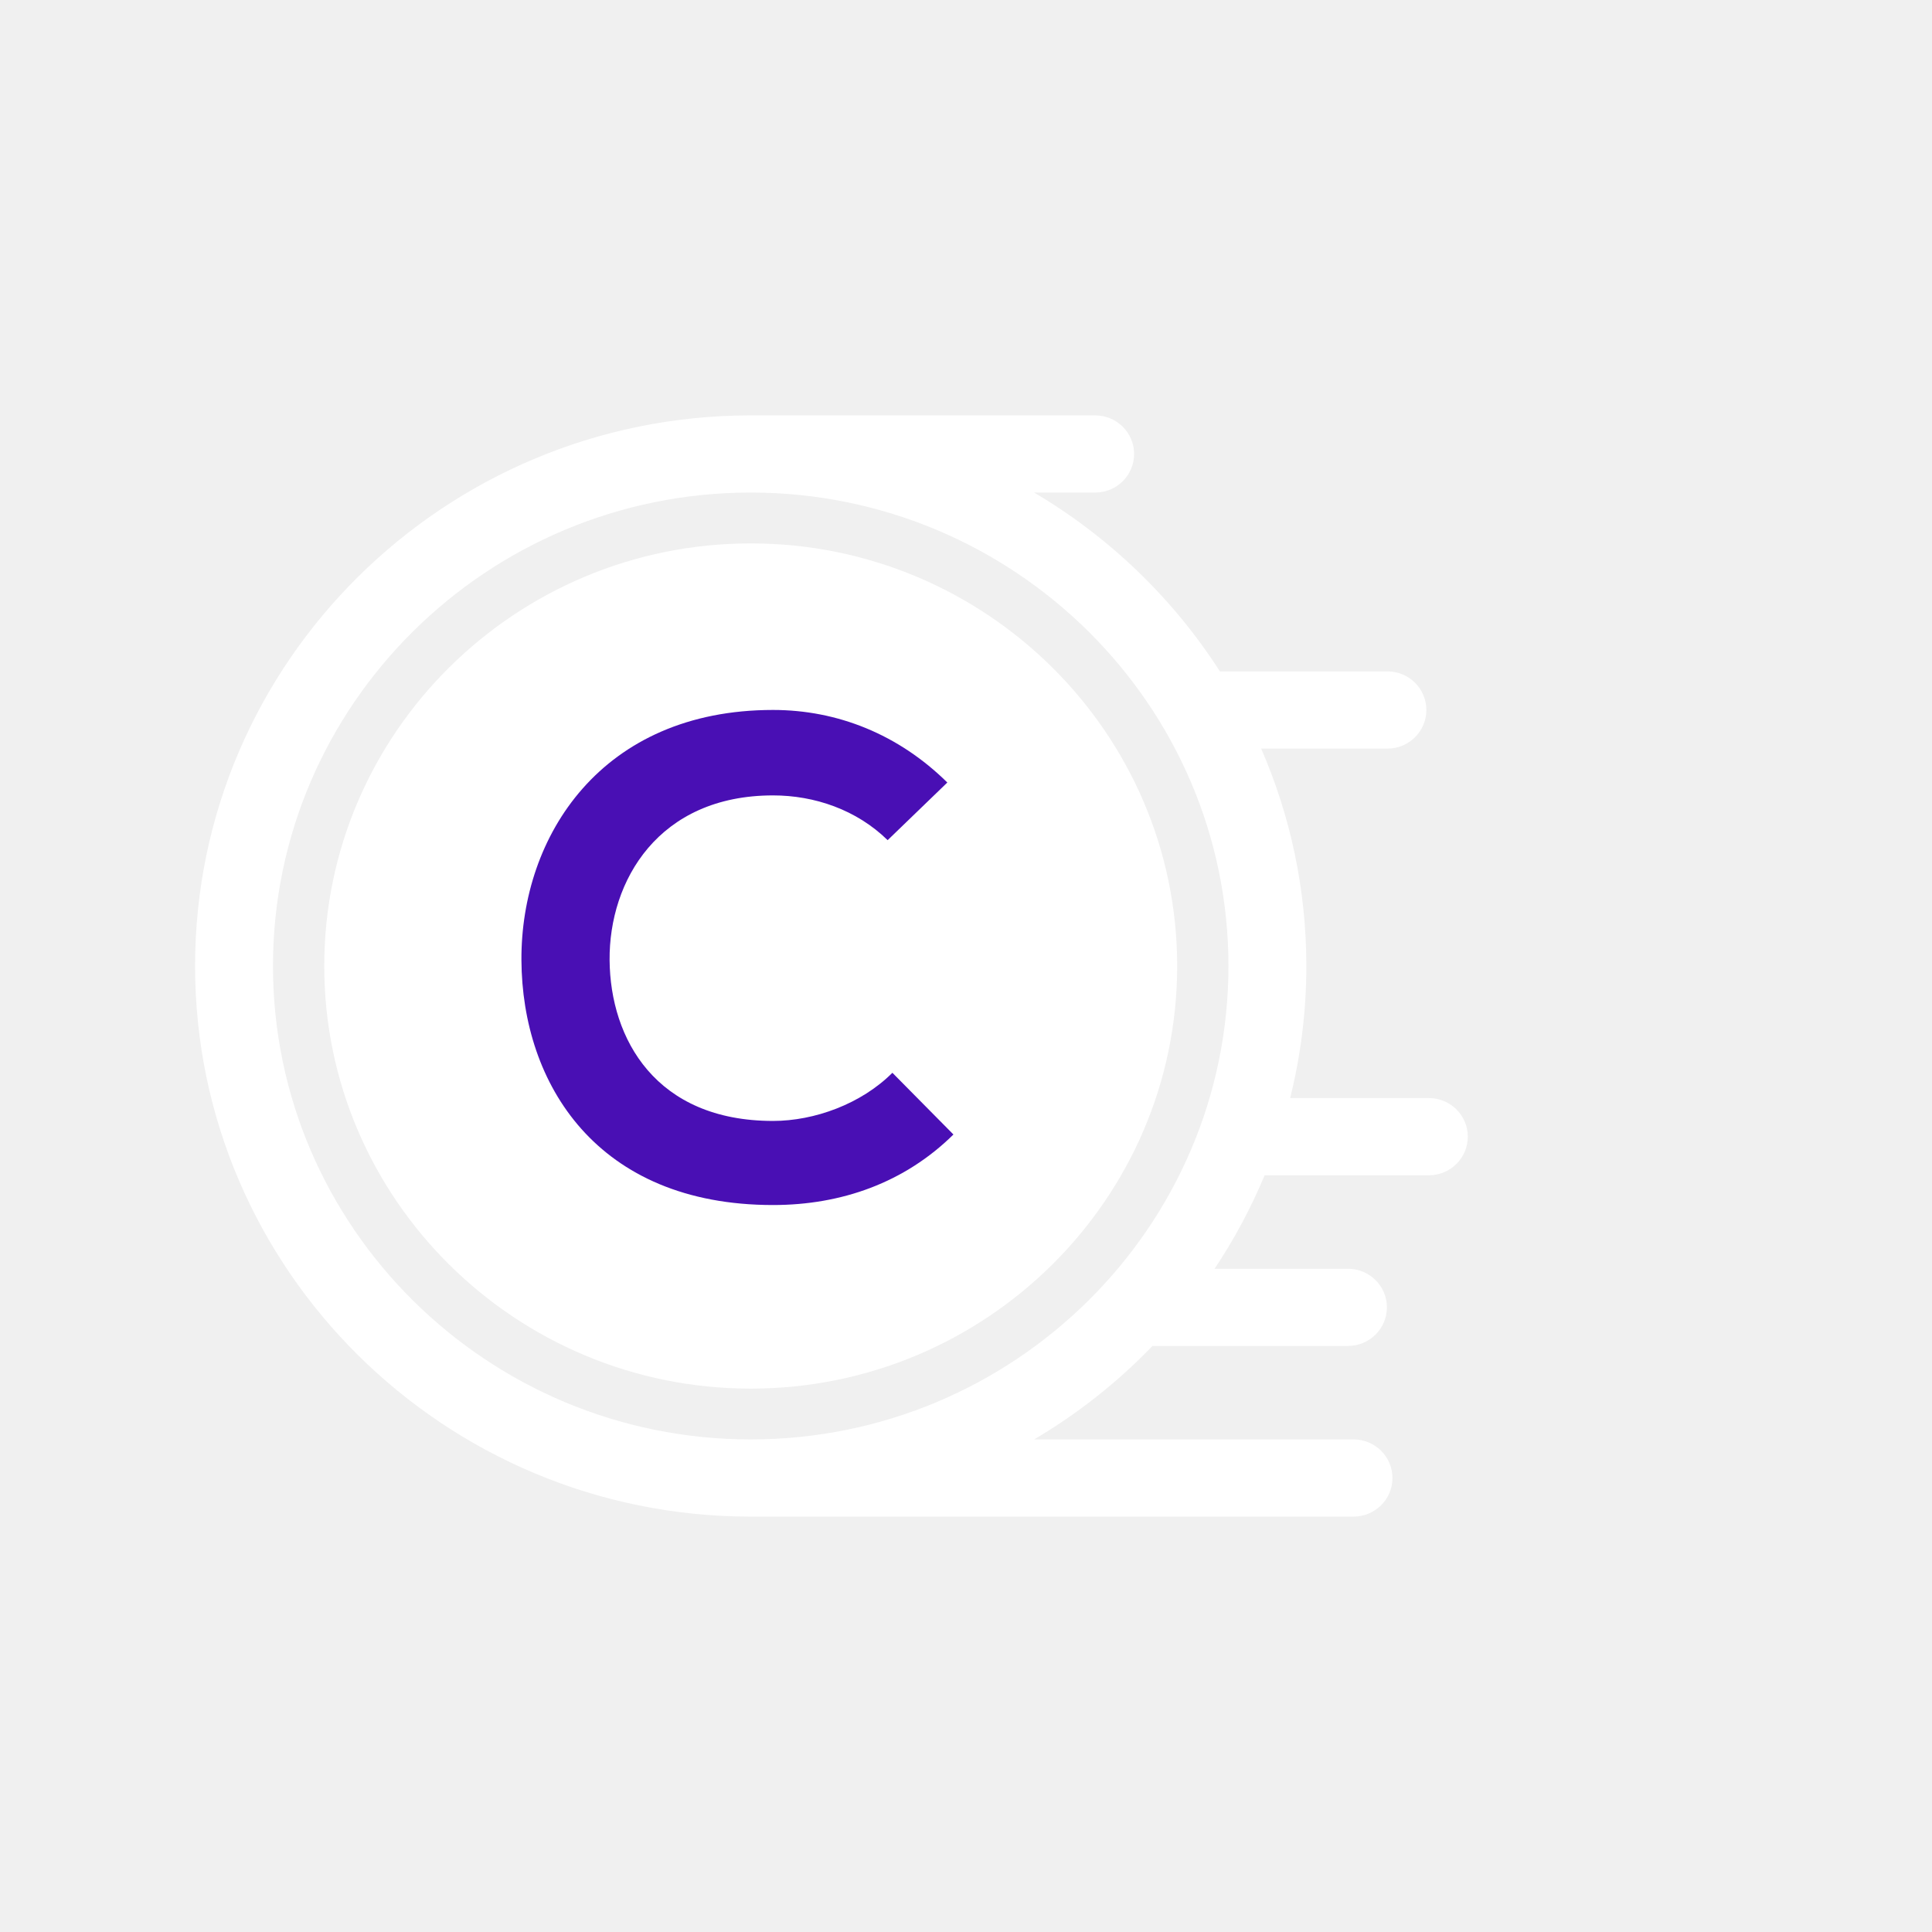
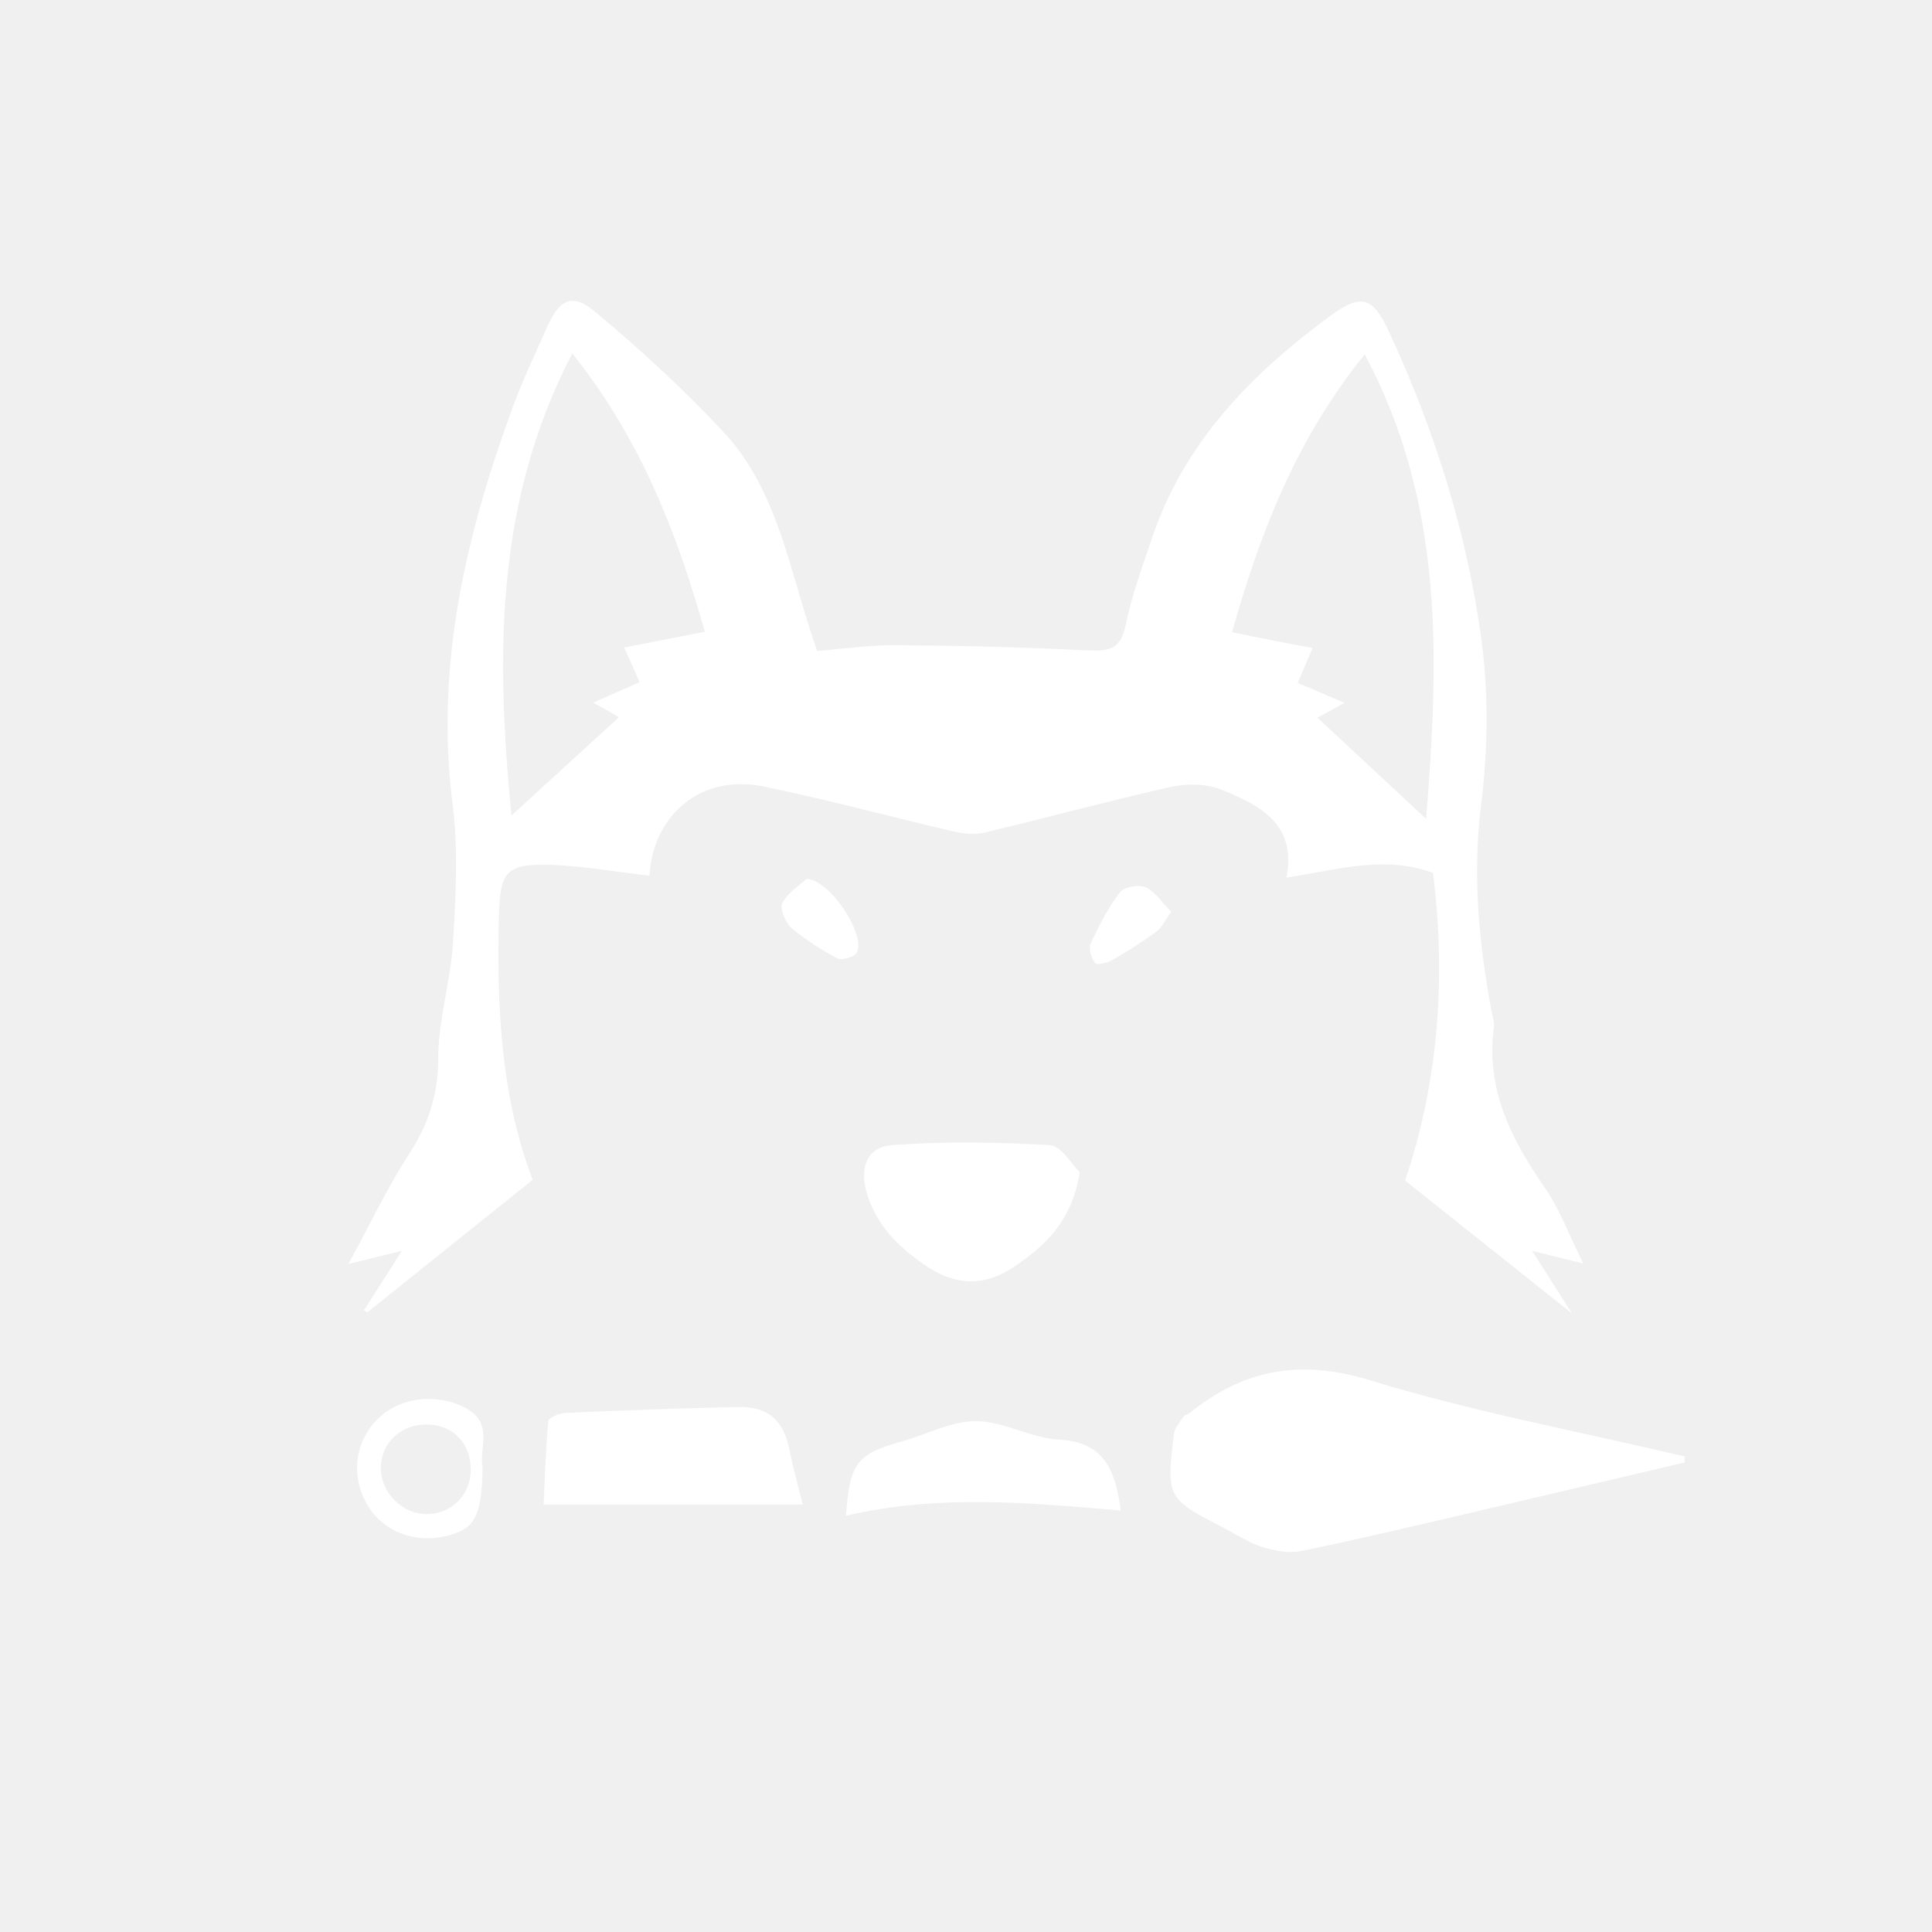
- <svg xmlns="http://www.w3.org/2000/svg" version="1.1" id="Layer_1" x="0px" y="0px" width="80px" height="80px" viewBox="0 0 200 200" enable-background="new 0 0 200 200" xml:space="preserve">
-   <g>
-     <path fill="#fff" d="M77.714,56.253c-24.342,0-44.147,19.624-44.147,43.748s19.805,43.748,44.147,43.748   c24.343,0,44.147-19.624,44.147-43.748S102.057,56.253,77.714,56.253z" />
-     <path class="line-anim1" fill="#fff" d="M166.858,131.342h-8.913c-2.228,0-4.032,1.786-4.032,3.995c0,2.206,1.804,3.994,4.032,3.994h8.913   c2.229,0,4.032-1.788,4.032-3.994C170.89,133.128,169.086,131.342,166.858,131.342z" />
-     <path fill="#fff" d="M147.915,113.672h-14.359c1.093-4.382,1.676-8.959,1.676-13.67c0-7.991-1.67-15.6-4.677-22.507h13.072   c2.227,0,4.03-1.79,4.03-3.997c0-2.206-1.804-3.995-4.03-3.995h-17.341c-4.853-7.56-11.453-13.92-19.235-18.514h6.32   c2.227,0,4.032-1.786,4.032-3.994c0-2.204-1.805-3.994-4.032-3.994H77.714c-31.716,0-57.519,25.569-57.519,57   c0,31.43,25.803,56.997,57.519,56.997h62.401c2.227,0,4.032-1.786,4.032-3.995c0-2.208-1.805-3.994-4.032-3.994h-33.064   c4.52-2.666,8.644-5.926,12.256-9.678h20.234c2.228,0,4.032-1.788,4.032-3.994c0-2.209-1.804-3.995-4.032-3.995h-13.809   c2.025-3.036,3.763-6.274,5.181-9.678h17.002c2.229,0,4.032-1.788,4.032-3.997C151.947,115.461,150.144,113.672,147.915,113.672z    M77.714,149.009c-27.271,0-49.455-21.985-49.455-49.008c0-27.024,22.184-49.013,49.455-49.013   c27.269,0,49.455,21.989,49.455,49.013C127.169,127.026,104.983,149.009,77.714,149.009z" />
-     <path class="line-anim2" fill="#fff" d="M131.201,50.989h8.915c2.227,0,4.032-1.786,4.032-3.994c0-2.204-1.805-3.994-4.032-3.994h-8.915   c-2.227,0-4.032,1.79-4.032,3.994C127.169,49.203,128.974,50.989,131.201,50.989z" />
-     <path class="line-anim3" fill="#fff" d="M158.89,77.495h8.915c2.227,0,4.032-1.79,4.032-3.997c0-2.206-1.805-3.995-4.032-3.995h-8.915   c-2.227,0-4.032,1.789-4.032,3.995C154.858,75.705,156.663,77.495,158.89,77.495z" />
-     <path class="line-anim4" fill="#fff" d="M144.997,100.001c0,2.206,1.805,3.996,4.032,3.996h17.829c2.229,0,4.032-1.79,4.032-3.996   s-1.804-3.997-4.032-3.997h-17.829C146.802,96.005,144.997,97.795,144.997,100.001z" />
-     <path class="line-anim5" fill="#fff" d="M175.773,113.672h-8.915c-2.227,0-4.032,1.79-4.032,3.995c0,2.209,1.805,3.997,4.032,3.997h8.915   c2.227,0,4.032-1.788,4.032-3.997C179.805,115.461,178,113.672,175.773,113.672z" />
+ <svg xmlns="http://www.w3.org/2000/svg" width="122" height="122" viewBox="0 0 122 122" fill="none">
+   <style>.Group_3_228 {
+ 	animation: 2s linear 0s infinite normal forwards running Group_3_228;
+ 		transform: translateX(22.55px) translateY(86.48px);
+ }
+ @keyframes Group_3_228 {
+ 	0% {
+ 		transform: translateX(22.55px) translateY(86.48px);
+ 	}
+ 	25% {
+ 		transform: translateX(22.55px) translateY(89.48px);
+ 	}
+ 	50% {
+ 		transform: translateX(22.55px) translateY(86.48px);
+ 	}
+ 	100% {
+ 		transform: translateX(22.55px) translateY(86.48px);
+ 	}
+ }.Vector_237 {
+ 	animation: 2s linear 0s infinite normal forwards running Vector_237;
+ 		transform: translateX(22px) translateY(18px);
+ }
+ @keyframes Vector_237 {
+ 	0% {
+ 		transform: translateX(22px) translateY(18px);
+ 	}
+ 	25% {
+ 		transform: translateX(22px) translateY(15px);
+ 	}
+ 	50% {
+ 		transform: translateX(22px) translateY(18px);
+ 	}
+ 	100% {
+ 		transform: translateX(22px) translateY(18px);
+ 	}
+ }.Vector_759 {
+ 	animation: 2s linear 0s infinite normal forwards running Vector_759;
+ 		transform: translateX(54.28px) translateY(71.57px);
+ }
+ @keyframes Vector_759 {
+ 	0% {
+ 		transform: translateX(54.28px) translateY(71.57px);
+ 	}
+ 	25% {
+ 		transform: translateX(54.28px) translateY(66.57px);
+ 	}
+ 	50% {
+ 		transform: translateX(54.28px) translateY(71.57px);
+ 	}
+ 	100% {
+ 		transform: translateX(54.28px) translateY(71.57px);
+ 	}
+ }.Vector_259 {
+ 	animation: 2s linear 0s infinite normal forwards running Vector_259;
+ 		transform: translateX(48.68px) translateY(54.75px);
+ 		opacity: 1;
+ }
+ @keyframes Vector_259 {
+ 	0% {
+ 		transform: translateX(48.68px) translateY(54.75px);
+ 		opacity: 1;
+ 	}
+ 	25% {
+ 		transform: translateX(48.68px) translateY(52.75px);
+ 		opacity: 0;
+ 	}
+ 	50% {
+ 		transform: translateX(48.68px) translateY(54.75px);
+ 		opacity: 1;
+ 	}
+ 	100% {
+ 		transform: translateX(48.68px) translateY(54.75px);
+ 		opacity: 1;
+ 	}
+ }.Vector_577 {
+ 	animation: 2s linear 0s infinite normal forwards running Vector_577;
+ 		transform: translateX(67.91px) translateY(54.97px);
+ 		opacity: 1;
+ }
+ @keyframes Vector_577 {
+ 	0% {
+ 		transform: translateX(67.91px) translateY(54.97px);
+ 		opacity: 1;
+ 	}
+ 	25% {
+ 		transform: translateX(67.91px) translateY(51.97px);
+ 		opacity: 0;
+ 	}
+ 	50% {
+ 		transform: translateX(67.91px) translateY(54.97px);
+ 		opacity: 1;
+ 	}
+ 	100% {
+ 		transform: translateX(67.91px) translateY(54.97px);
+ 		opacity: 1;
+ 	}
+ }
+ </style>
+   <g width="122" height="122" data-name="Frame 1">
+     <g transform="translate(22.55 86.48)" class="Group_3_228" width="83.15" height="11.52" data-name="Group 3">
+       <path d="M33.137 5.875C28.324 7 23.526 8.14 18.714 9.266C15.471 10.021 12.213 10.791 8.955 11.457C8.17 11.62 7.267 11.457 6.482 11.206C5.653 10.954 4.898 10.45 4.113 10.036C0.455 8.155 0.411 8.111 0.9 4.053C0.944 3.668 1.3 3.298 1.536 2.943C1.596 2.854 1.759 2.854 1.847 2.78C5.253 0.025 8.792 -0.685 13.22 0.662C19.735 2.661 26.488 3.92 33.152 5.49V5.875H33.137Z" fill="white" data-name="Vector" transform="translate(50.68 0)" />
+       <path d="M17.251 6.348H0.888C0.977 4.437 1.022 2.749 1.185 1.076C1.199 0.854 1.91 0.572 2.31 0.558C5.908 0.395 9.507 0.276 13.105 0.187C15.089 0.143 16.037 1.017 16.422 2.927C16.644 4.067 16.97 5.193 17.251 6.348V6.348Z" fill="white" data-name="Vector" transform="translate(10.89 2.18)" />
+       <path d="M0.931 6.614C1.168 3.253 1.613 2.705 4.485 1.905C6.055 1.461 7.61 0.617 9.165 0.632C10.912 0.646 12.63 1.713 14.392 1.801C17.206 1.95 17.931 3.667 18.287 6.274C12.526 5.785 6.781 5.237 0.946 6.599L0.931 6.614Z" fill="white" data-name="Vector" transform="translate(29.94 2.63)" />
+       <path d="M7.927 5.164C7.882 8.333 7.453 9.132 5.676 9.577C3.618 10.08 1.619 9.295 0.641 7.607C-0.425 5.756 -0.144 3.579 1.352 2.143C2.803 0.766 5.113 0.559 6.89 1.521C8.608 2.454 7.719 4.009 7.912 5.164H7.927ZM7.172 5.416C7.201 3.787 6.105 2.602 4.521 2.543C2.818 2.484 1.53 3.639 1.5 5.267C1.47 6.808 2.848 8.214 4.402 8.199C5.972 8.199 7.157 7 7.186 5.401L7.172 5.416Z" fill="white" data-name="Vector" transform="translate(0 0.93)" />
+     </g>
+     <path d="M18.999 37.295C16.882 37.058 14.838 36.688 12.795 36.614C9.966 36.525 9.581 37.029 9.507 39.798C9.359 45.573 9.64 51.303 11.639 56.501L1.2 64.868L0.978 64.749L3.377 60.988L0 61.817C1.392 59.27 2.459 56.99 3.821 54.887C5.05 53.007 5.672 51.141 5.672 48.831C5.672 46.402 6.457 43.974 6.605 41.53C6.782 38.613 6.945 35.637 6.575 32.749C5.479 24.042 7.404 15.838 10.351 7.783C10.988 6.035 11.802 4.332 12.558 2.629C13.313 0.927 14.127 0.482 15.534 1.652C18.377 4.007 21.102 6.524 23.634 9.219C27.218 13.04 27.869 18.237 29.602 23.109C31.216 22.976 32.904 22.724 34.592 22.739C38.59 22.768 42.588 22.872 46.572 23.065C47.89 23.124 48.748 23.109 49.074 21.51C49.459 19.629 50.126 17.808 50.748 15.972C52.791 9.9 57.056 5.576 62.061 1.904C64.134 0.379 64.786 0.956 65.748 3.029C68.621 9.234 70.65 15.705 71.553 22.443C72.012 25.863 71.953 29.432 71.523 32.867C70.975 37.266 71.39 41.53 72.175 45.81C72.234 46.15 72.382 46.52 72.338 46.846C71.805 50.726 73.404 53.91 75.536 56.975C76.484 58.337 77.061 59.951 77.98 61.788L74.751 60.988L77.269 64.942C73.522 61.965 70.205 59.315 66.725 56.546C68.813 50.4 69.332 43.811 68.488 37.117C65.334 35.977 62.401 36.955 59.233 37.414C59.914 34.037 57.53 32.823 55.086 31.846C54.153 31.476 52.91 31.476 51.903 31.698C47.964 32.586 44.054 33.652 40.13 34.585C39.493 34.733 38.753 34.63 38.116 34.482C34.118 33.549 30.164 32.468 26.151 31.653C22.316 30.883 19.251 33.401 19.014 37.28L18.999 37.295ZM61.187 27.314L68.058 33.712C68.843 23.716 69.258 13.898 64.178 4.377C59.81 9.782 57.559 15.705 55.797 21.924C56.686 22.102 57.485 22.265 58.285 22.428C59.114 22.591 59.943 22.739 60.891 22.916L59.943 25.123L62.905 26.382L61.187 27.329V27.314ZM14.142 4.303C9.167 13.884 9.359 23.686 10.292 33.504L17.089 27.285L15.46 26.367L18.392 25.078L17.415 22.887L22.509 21.895C20.732 15.616 18.466 9.737 14.127 4.303H14.142Z" fill="white" data-name="Vector" class="Vector_237" />
+     <path d="M13.9 2.461C13.412 5.556 11.709 7.111 9.724 8.444C7.918 9.658 6.126 9.629 4.32 8.444C2.617 7.319 1.195 5.986 0.514 3.972C-0.049 2.284 0.381 0.877 2.039 0.744C5.341 0.492 8.703 0.551 12.02 0.744C12.745 0.788 13.397 1.958 13.9 2.447V2.461Z" fill="white" data-name="Vector" class="Vector_759" />
+     <path d="M2.252 0.745C3.777 0.834 5.982 4.267 5.435 5.392C5.301 5.673 4.502 5.91 4.221 5.777C3.184 5.229 2.178 4.593 1.29 3.838C0.905 3.498 0.549 2.61 0.727 2.269C1.082 1.603 1.823 1.145 2.237 0.76L2.252 0.745Z" fill="white" data-name="Vector" class="Vector_259" />
+     <path d="M6.05 2.61C5.635 3.187 5.443 3.632 5.102 3.869C4.213 4.52 3.265 5.113 2.317 5.661C2.006 5.839 1.354 5.987 1.25 5.854C1.013 5.543 0.82 4.95 0.954 4.639C1.472 3.498 2.05 2.373 2.806 1.38C3.072 1.039 3.991 0.862 4.42 1.054C5.028 1.321 5.443 2.002 6.05 2.595V2.61Z" fill="white" data-name="Vector" class="Vector_577" />
  </g>
-   <g>
-     <path class="rotate-anim" fill="#490fb4" d="M98.699,117.443c-5.055,4.985-11.584,7.301-18.675,7.301c-18.253,0-25.976-12.566-26.046-25.344   c-0.07-12.847,8.284-25.906,26.046-25.906c6.67,0,12.988,2.527,18.043,7.512l-6.178,5.967c-3.229-3.159-7.583-4.633-11.865-4.633   c-11.865,0-16.99,8.846-16.919,17.06c0.07,8.144,4.774,16.639,16.919,16.639c4.283,0,9.127-1.755,12.356-4.985L98.699,117.443z" />
-   </g>
-   <style>
- 	.line-anim1{ animation: moveline 1.5s infinite;opacity: 0; }
- 	.line-anim2{ animation: moveline 1.5s infinite;opacity: 0; }
- 	.line-anim3{ animation: moveline 1.5s infinite;opacity: 0; }
- 	.line-anim4{ animation: moveline 1.5s infinite;opacity: 0; }
- 	.line-anim5{ animation: moveline 1.5s infinite;opacity: 0; }
- 	@keyframes moveline {
- 	  0% {
- 	    transform: translateX(0px);
- 	    opacity: 0;
- 	  }
- 	  25% {
- 	    opacity: 1;
- 	  }
- 	  50%{
- 	  	transform: translateX(70px);
- 	    opacity: 0;
- 	  }
- 	  75%{
- 	  	opacity: 0;	
- 	  }
- 	  100% {
- 	    transform: translateX(0px);
- 	    opacity: 0;
- 	  }
- 	}
- 	.rotate-anim{ animation: rotateitem 1.5s infinite; }
- 	@keyframes rotateitem {
- 	  0% {
- 	   opacity:0;
- 	  }
- 	  50%{
- 	  	opacity:1;	
- 	  }
- 	  100% {
- 	    opacity:0;
- 	  }
- 	}
- </style>
</svg>
